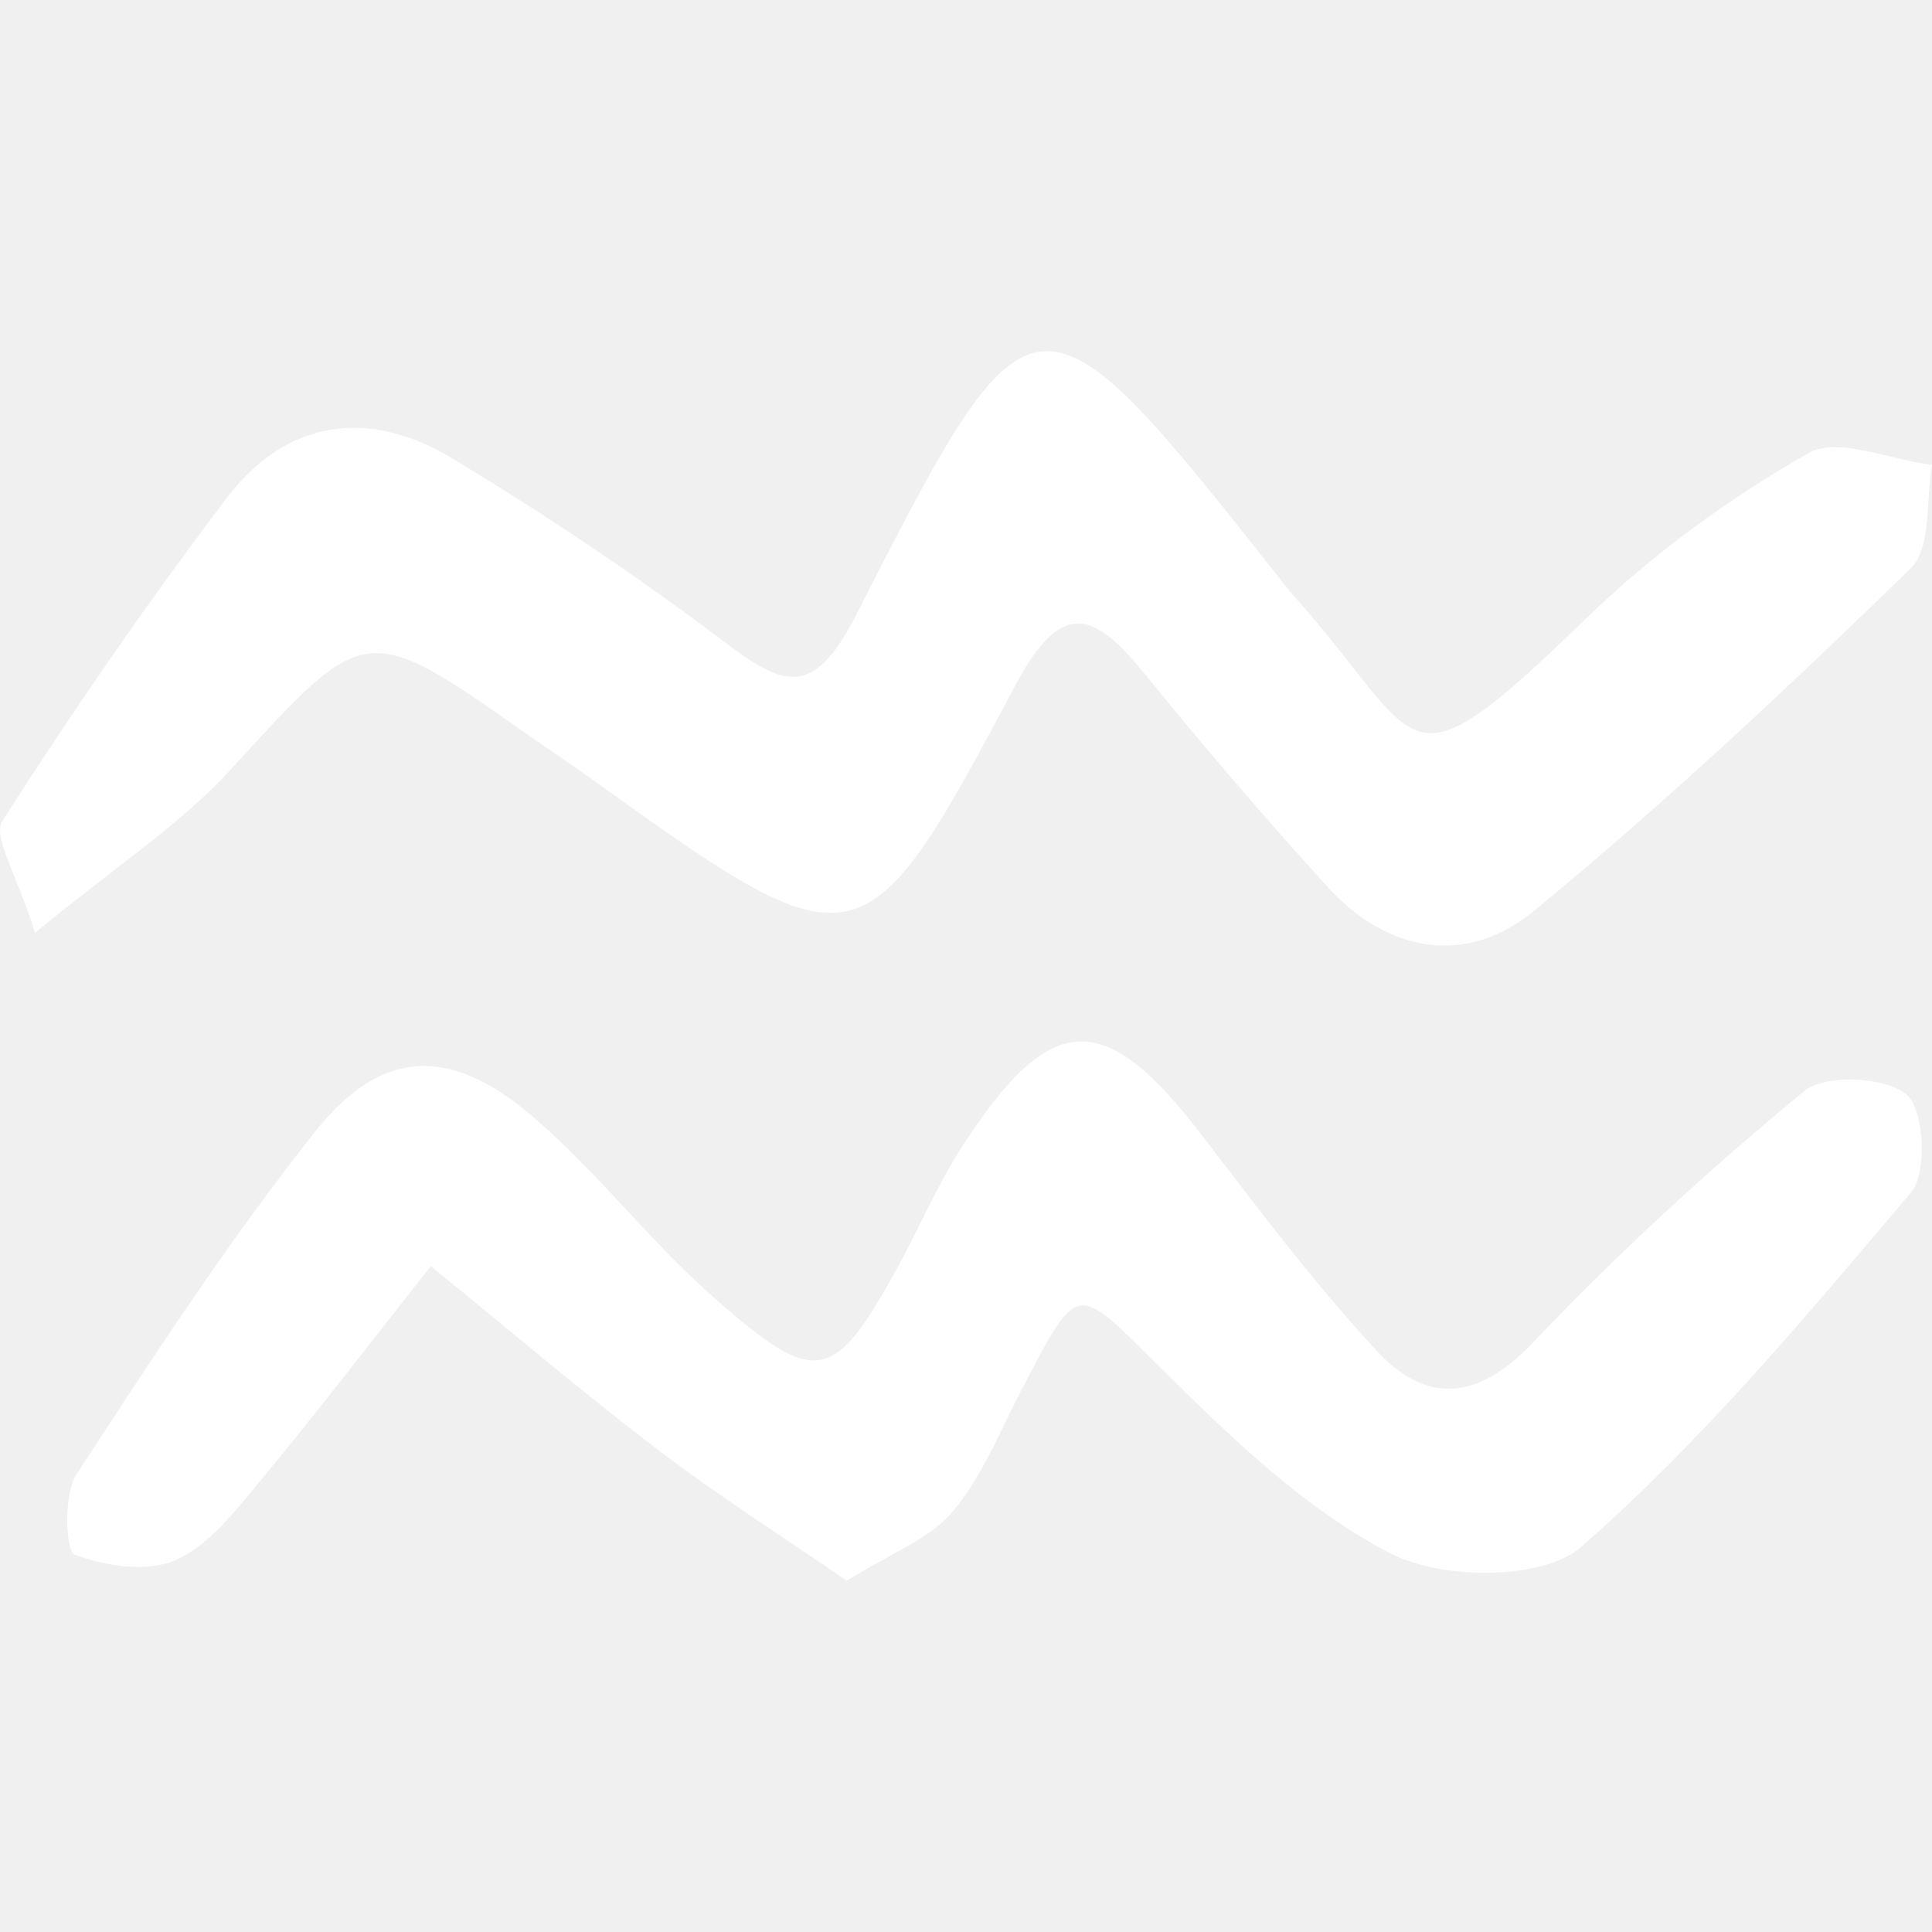
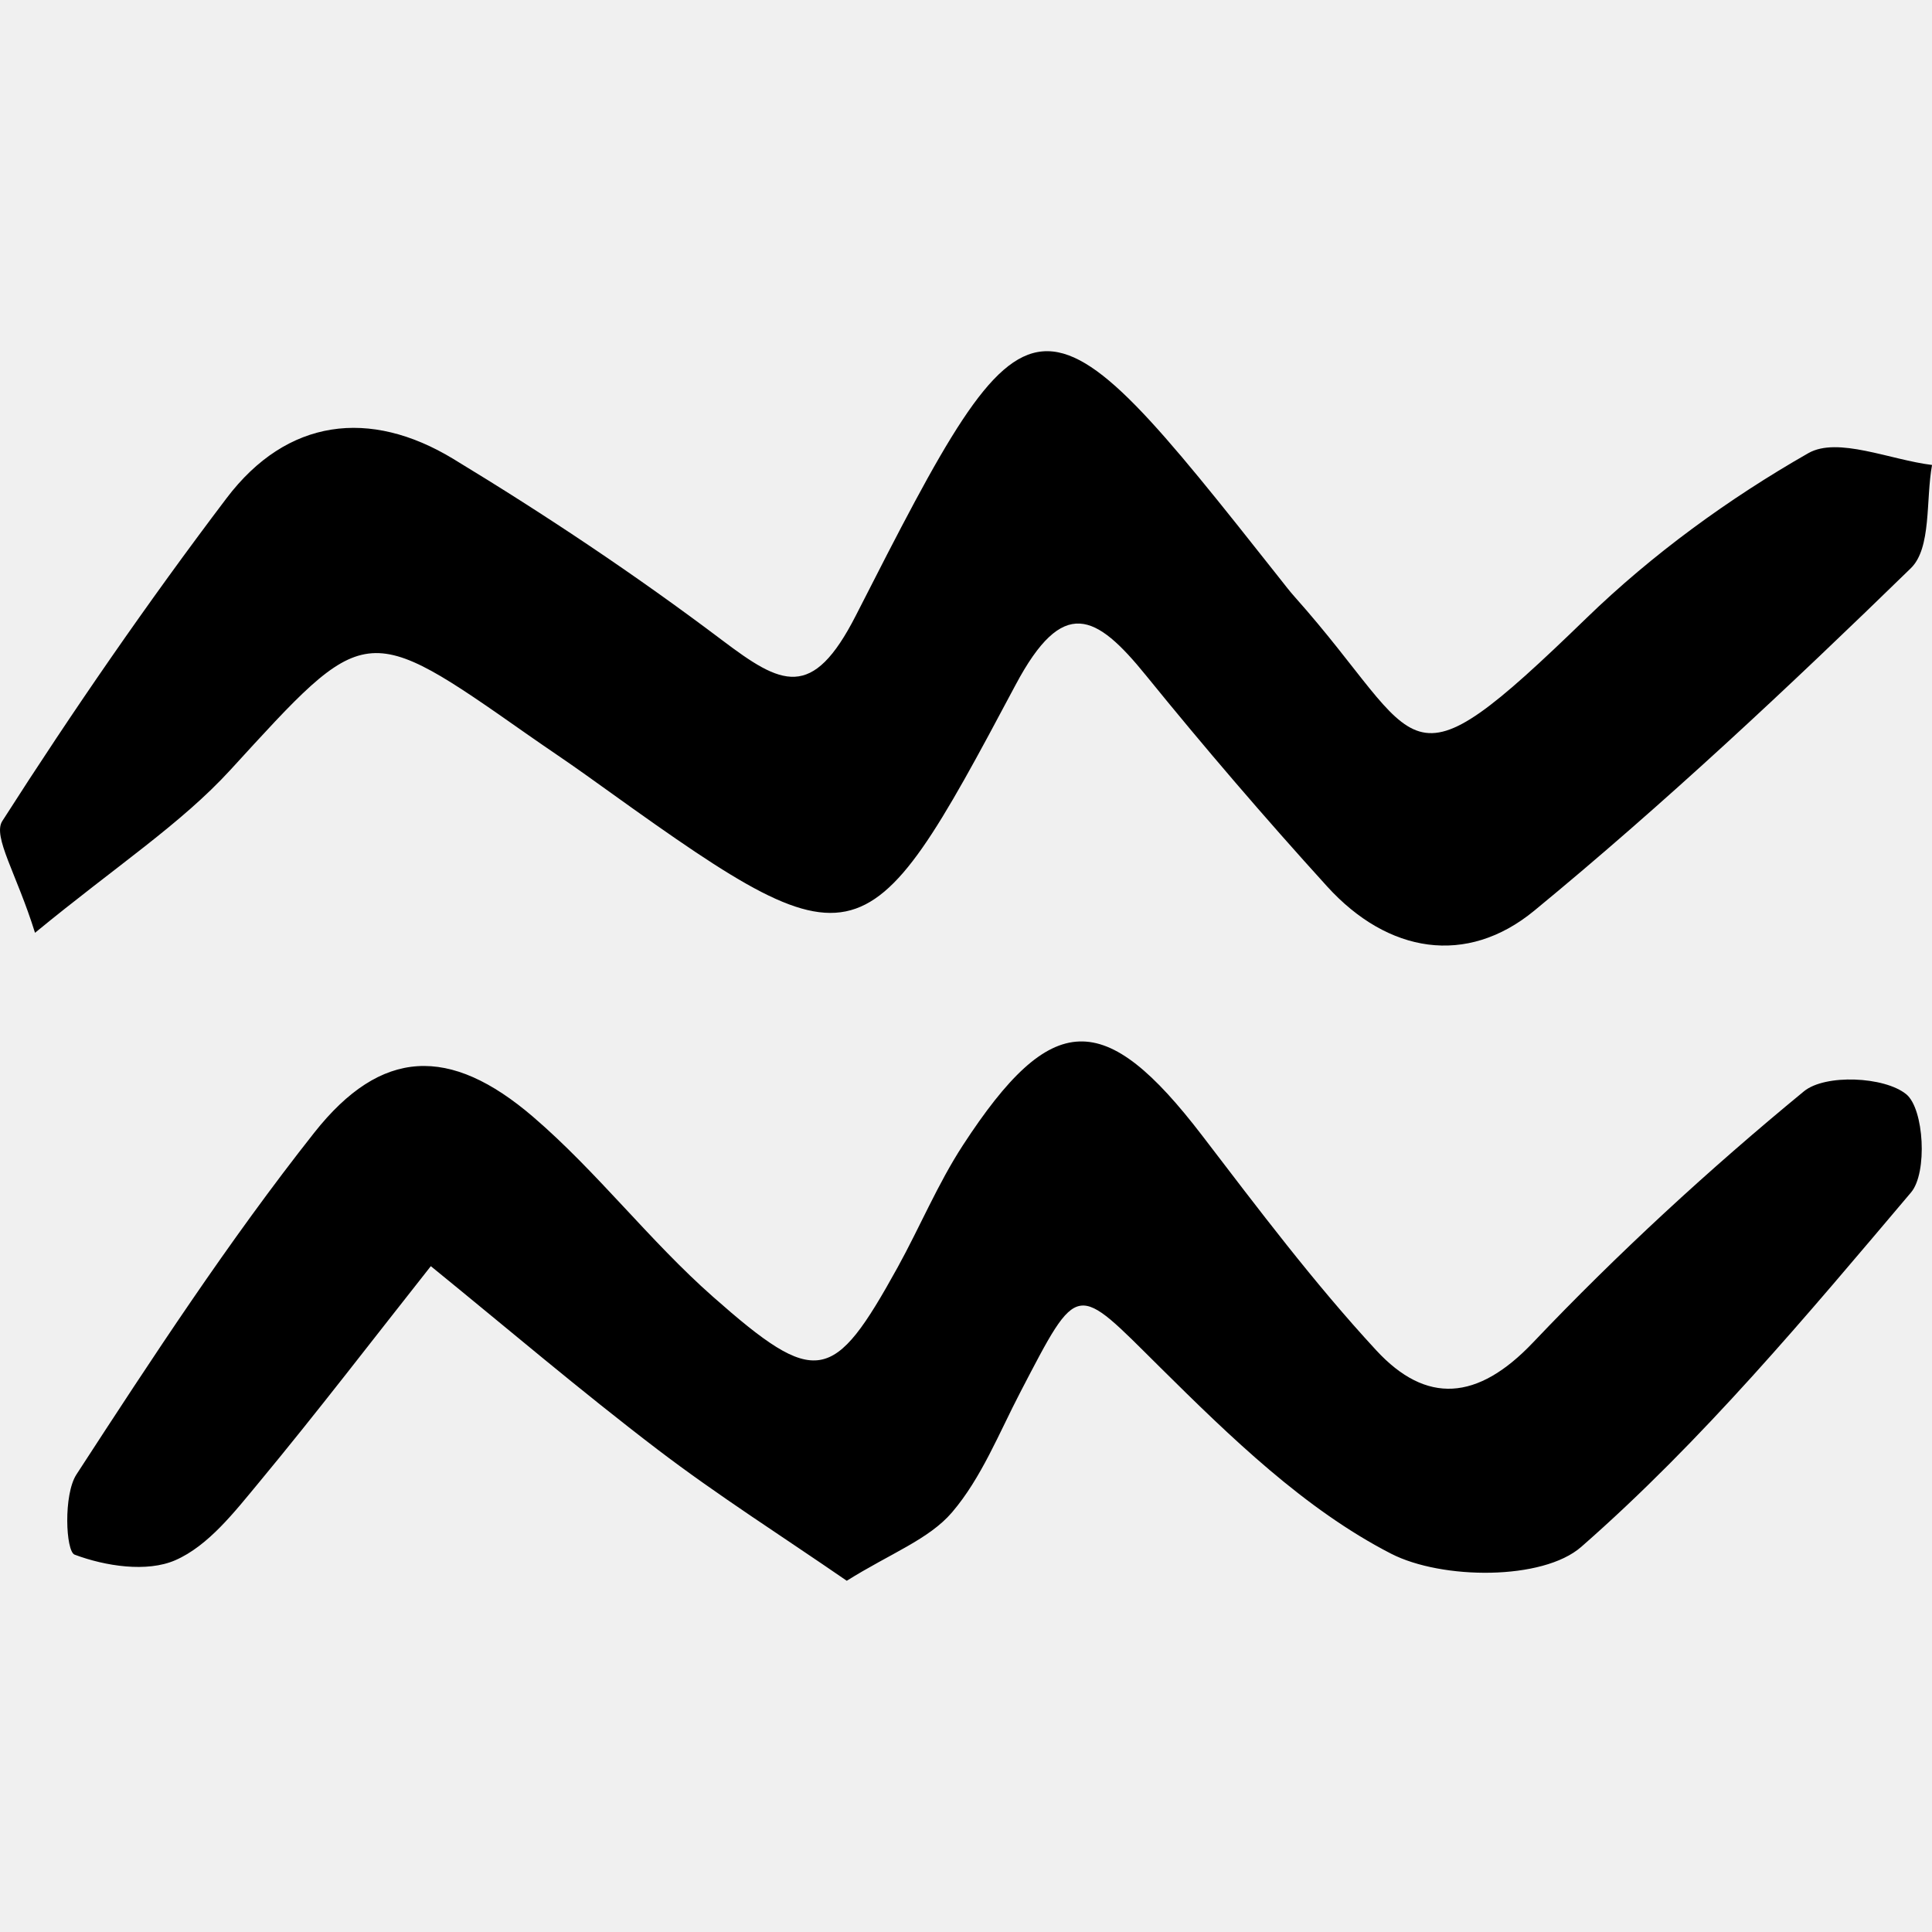
- <svg xmlns="http://www.w3.org/2000/svg" fill="#fff" height="800px" width="800px" version="1.1" id="Capa_1" viewBox="0 0 51.266 51.266" xml:space="preserve">
+ <svg xmlns="http://www.w3.org/2000/svg" fill="#000" height="24px" width="24px" version="1.1" id="Capa_1" viewBox="0 0 51.266 51.266" xml:space="preserve">
  <g>
    <path d="M6.116,20.427c3.599-3.93,3.536-3.987,7.901-0.923c0.503,0.353,1.016,0.692,1.516,1.05   c7.268,5.215,7.35,5.259,11.416-2.381c1.259-2.365,2.131-1.889,3.462-0.248c1.548,1.908,3.151,3.776,4.803,5.595   c1.613,1.777,3.703,2.122,5.498,0.645c3.474-2.858,6.767-5.946,9.992-9.087c0.553-0.538,0.394-1.808,0.563-2.74   c-1.112-0.136-2.502-0.758-3.283-0.313c-2.112,1.205-4.14,2.682-5.887,4.376c-4.995,4.844-4.238,3.368-7.74-0.561   c-0.136-0.152-0.261-0.316-0.388-0.477c-6.476-8.19-6.568-8.237-11.257,0.966c-1.161,2.279-1.977,1.846-3.555,0.655   c-2.286-1.725-4.68-3.322-7.129-4.807c-2.214-1.343-4.41-1.076-6.014,1.04c-2.1,2.772-4.08,5.641-5.953,8.57   c-0.262,0.41,0.381,1.399,0.868,2.965C3.105,22.963,4.797,21.867,6.116,20.427z" />
    <path d="M47.868,28.958c-2.521,2.073-4.94,4.299-7.19,6.667c-1.472,1.549-2.832,1.643-4.159,0.206   c-1.655-1.791-3.13-3.753-4.615-5.693c-2.594-3.388-3.995-3.368-6.353,0.251c-0.667,1.024-1.142,2.172-1.735,3.246   c-1.701,3.079-2.151,3.199-4.899,0.773c-1.684-1.486-3.07-3.313-4.773-4.774c-2.208-1.894-4.028-1.826-5.803,0.419   c-2.281,2.887-4.305,5.984-6.313,9.073c-0.348,0.535-0.285,2.038-0.048,2.127c0.815,0.306,1.918,0.476,2.671,0.148   c0.877-0.382,1.574-1.284,2.222-2.065c1.559-1.88,3.043-3.821,4.559-5.738c2.003,1.628,3.97,3.304,6.021,4.868   c1.6,1.22,3.306,2.301,5.016,3.48c1.16-0.727,2.182-1.099,2.796-1.819c0.777-0.911,1.242-2.094,1.806-3.178   c1.567-3.009,1.452-2.905,3.714-0.665c1.865,1.848,3.836,3.765,6.125,4.942c1.354,0.696,4.028,0.713,5.047-0.178   c3.21-2.809,5.983-6.135,8.753-9.407c0.441-0.521,0.346-2.217-0.127-2.605C50.003,28.564,48.43,28.496,47.868,28.958z" />
  </g>
</svg>
